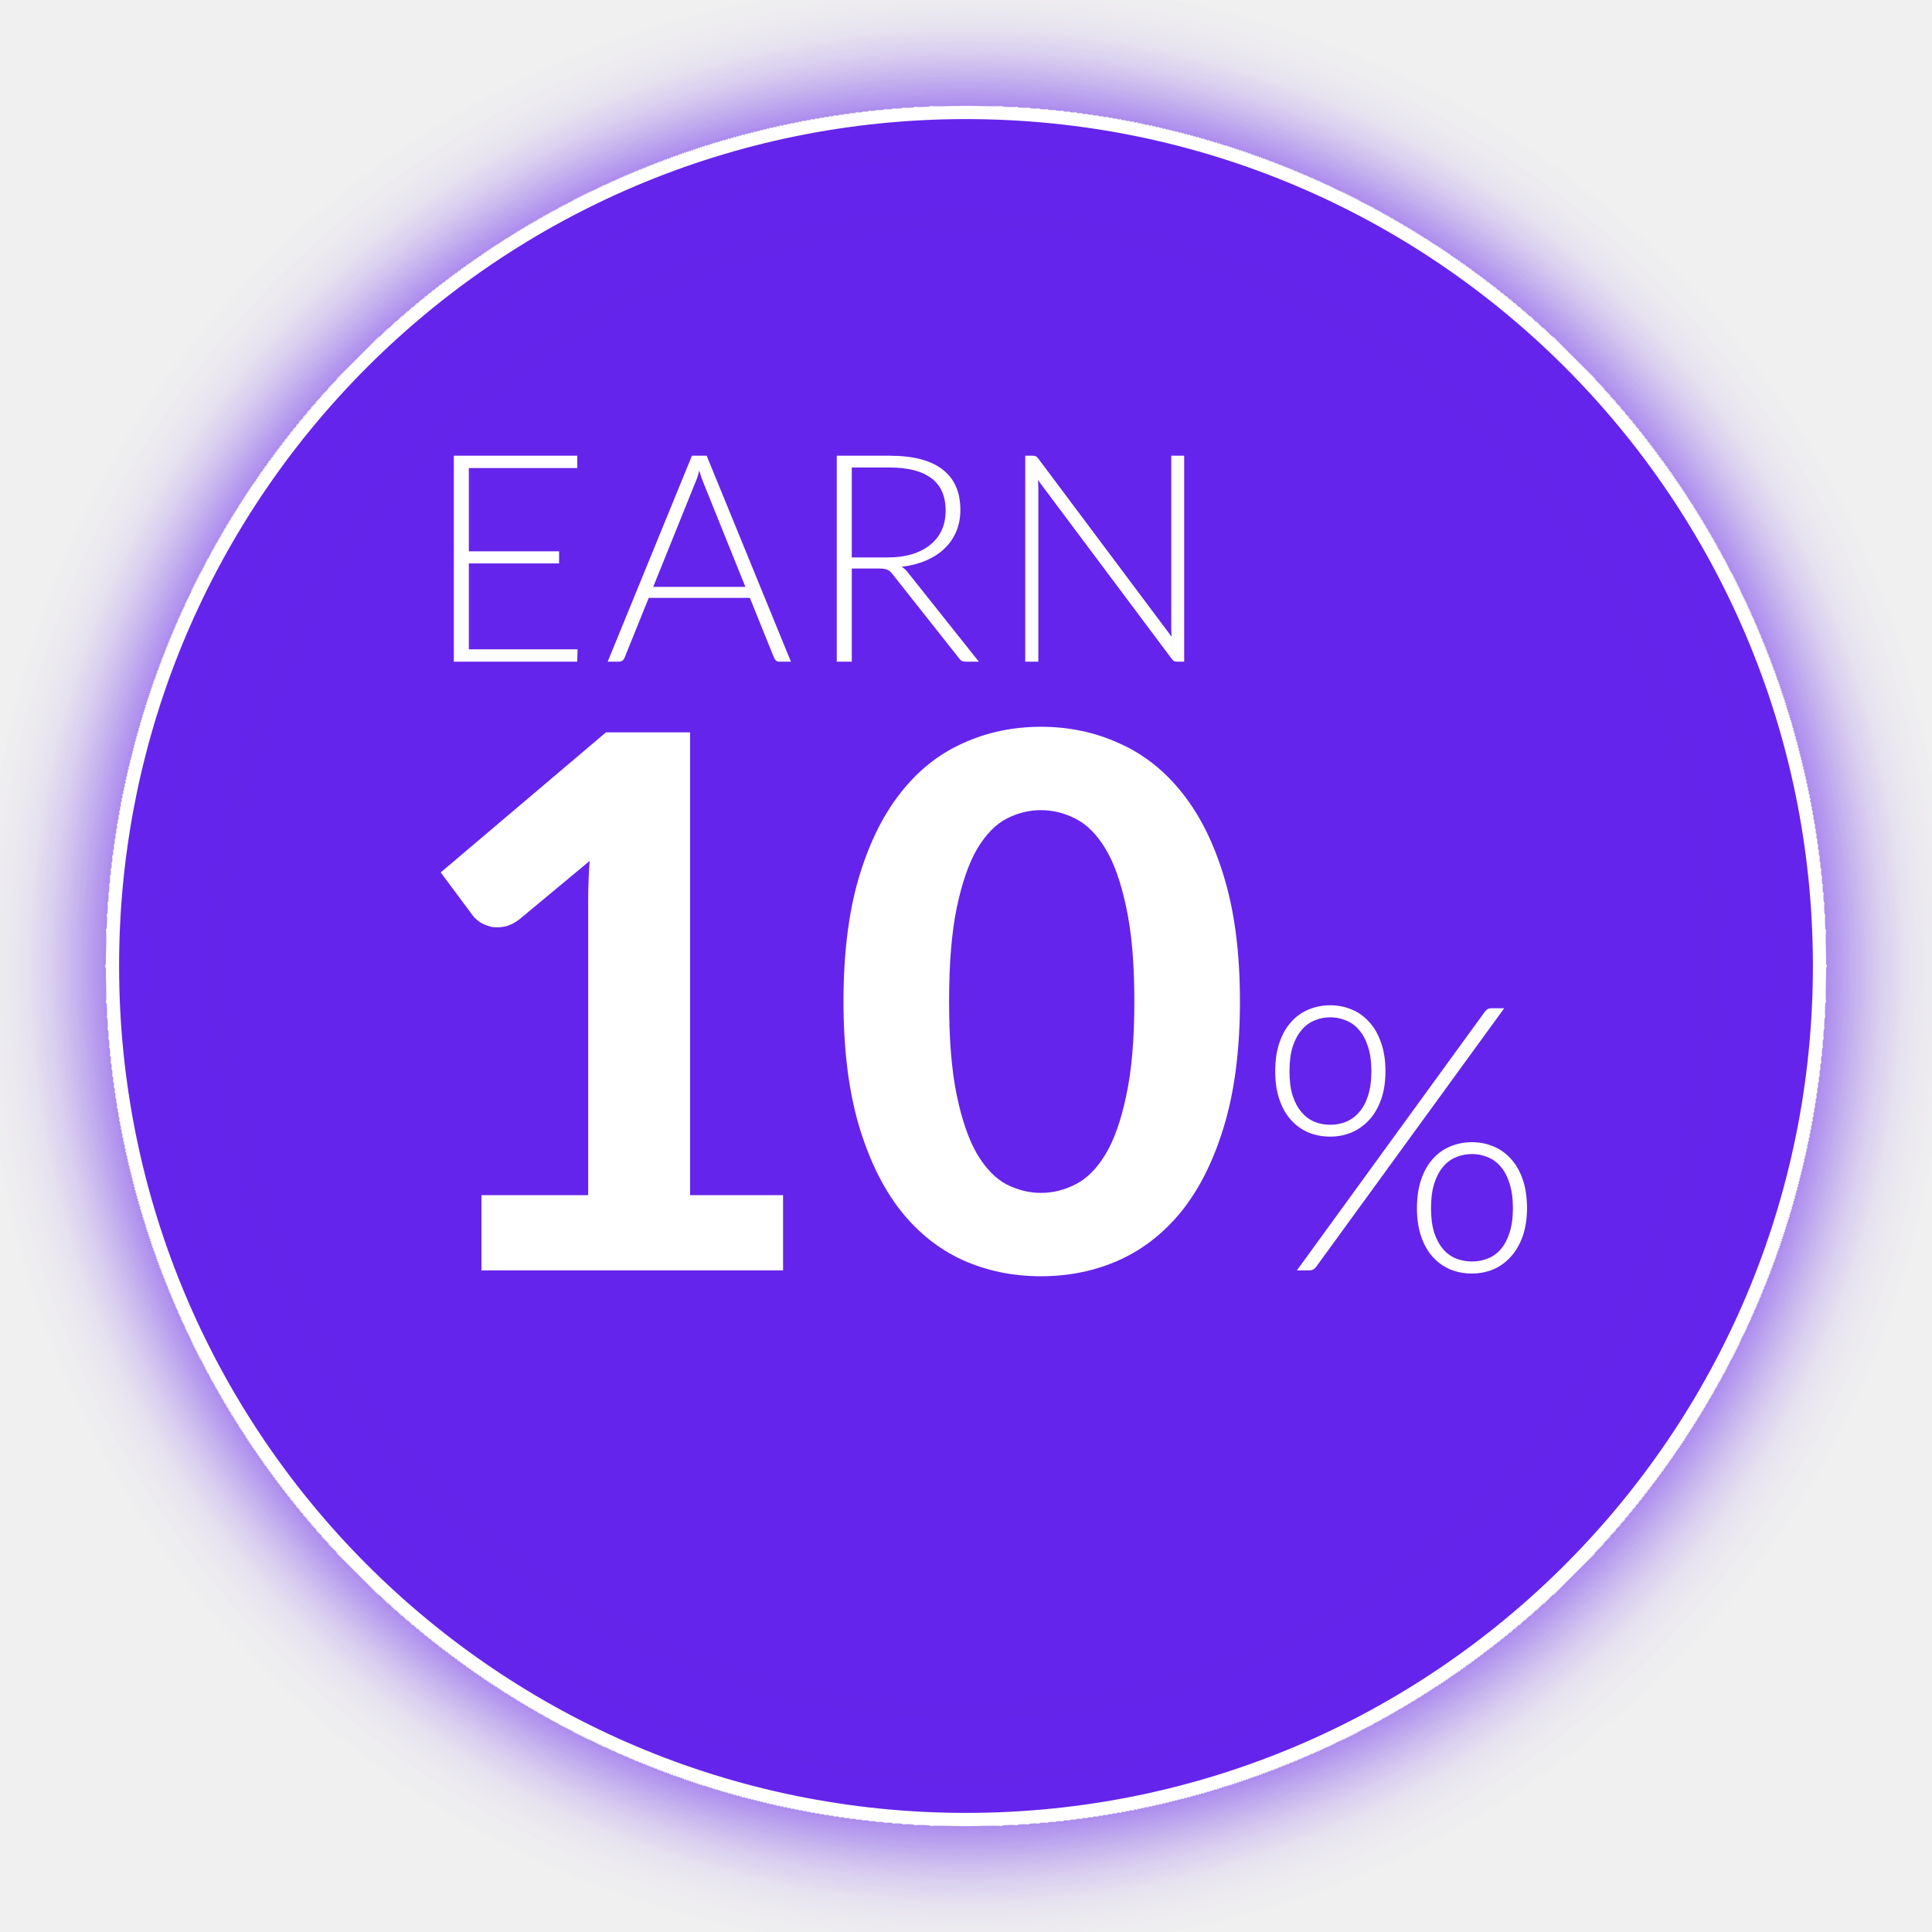
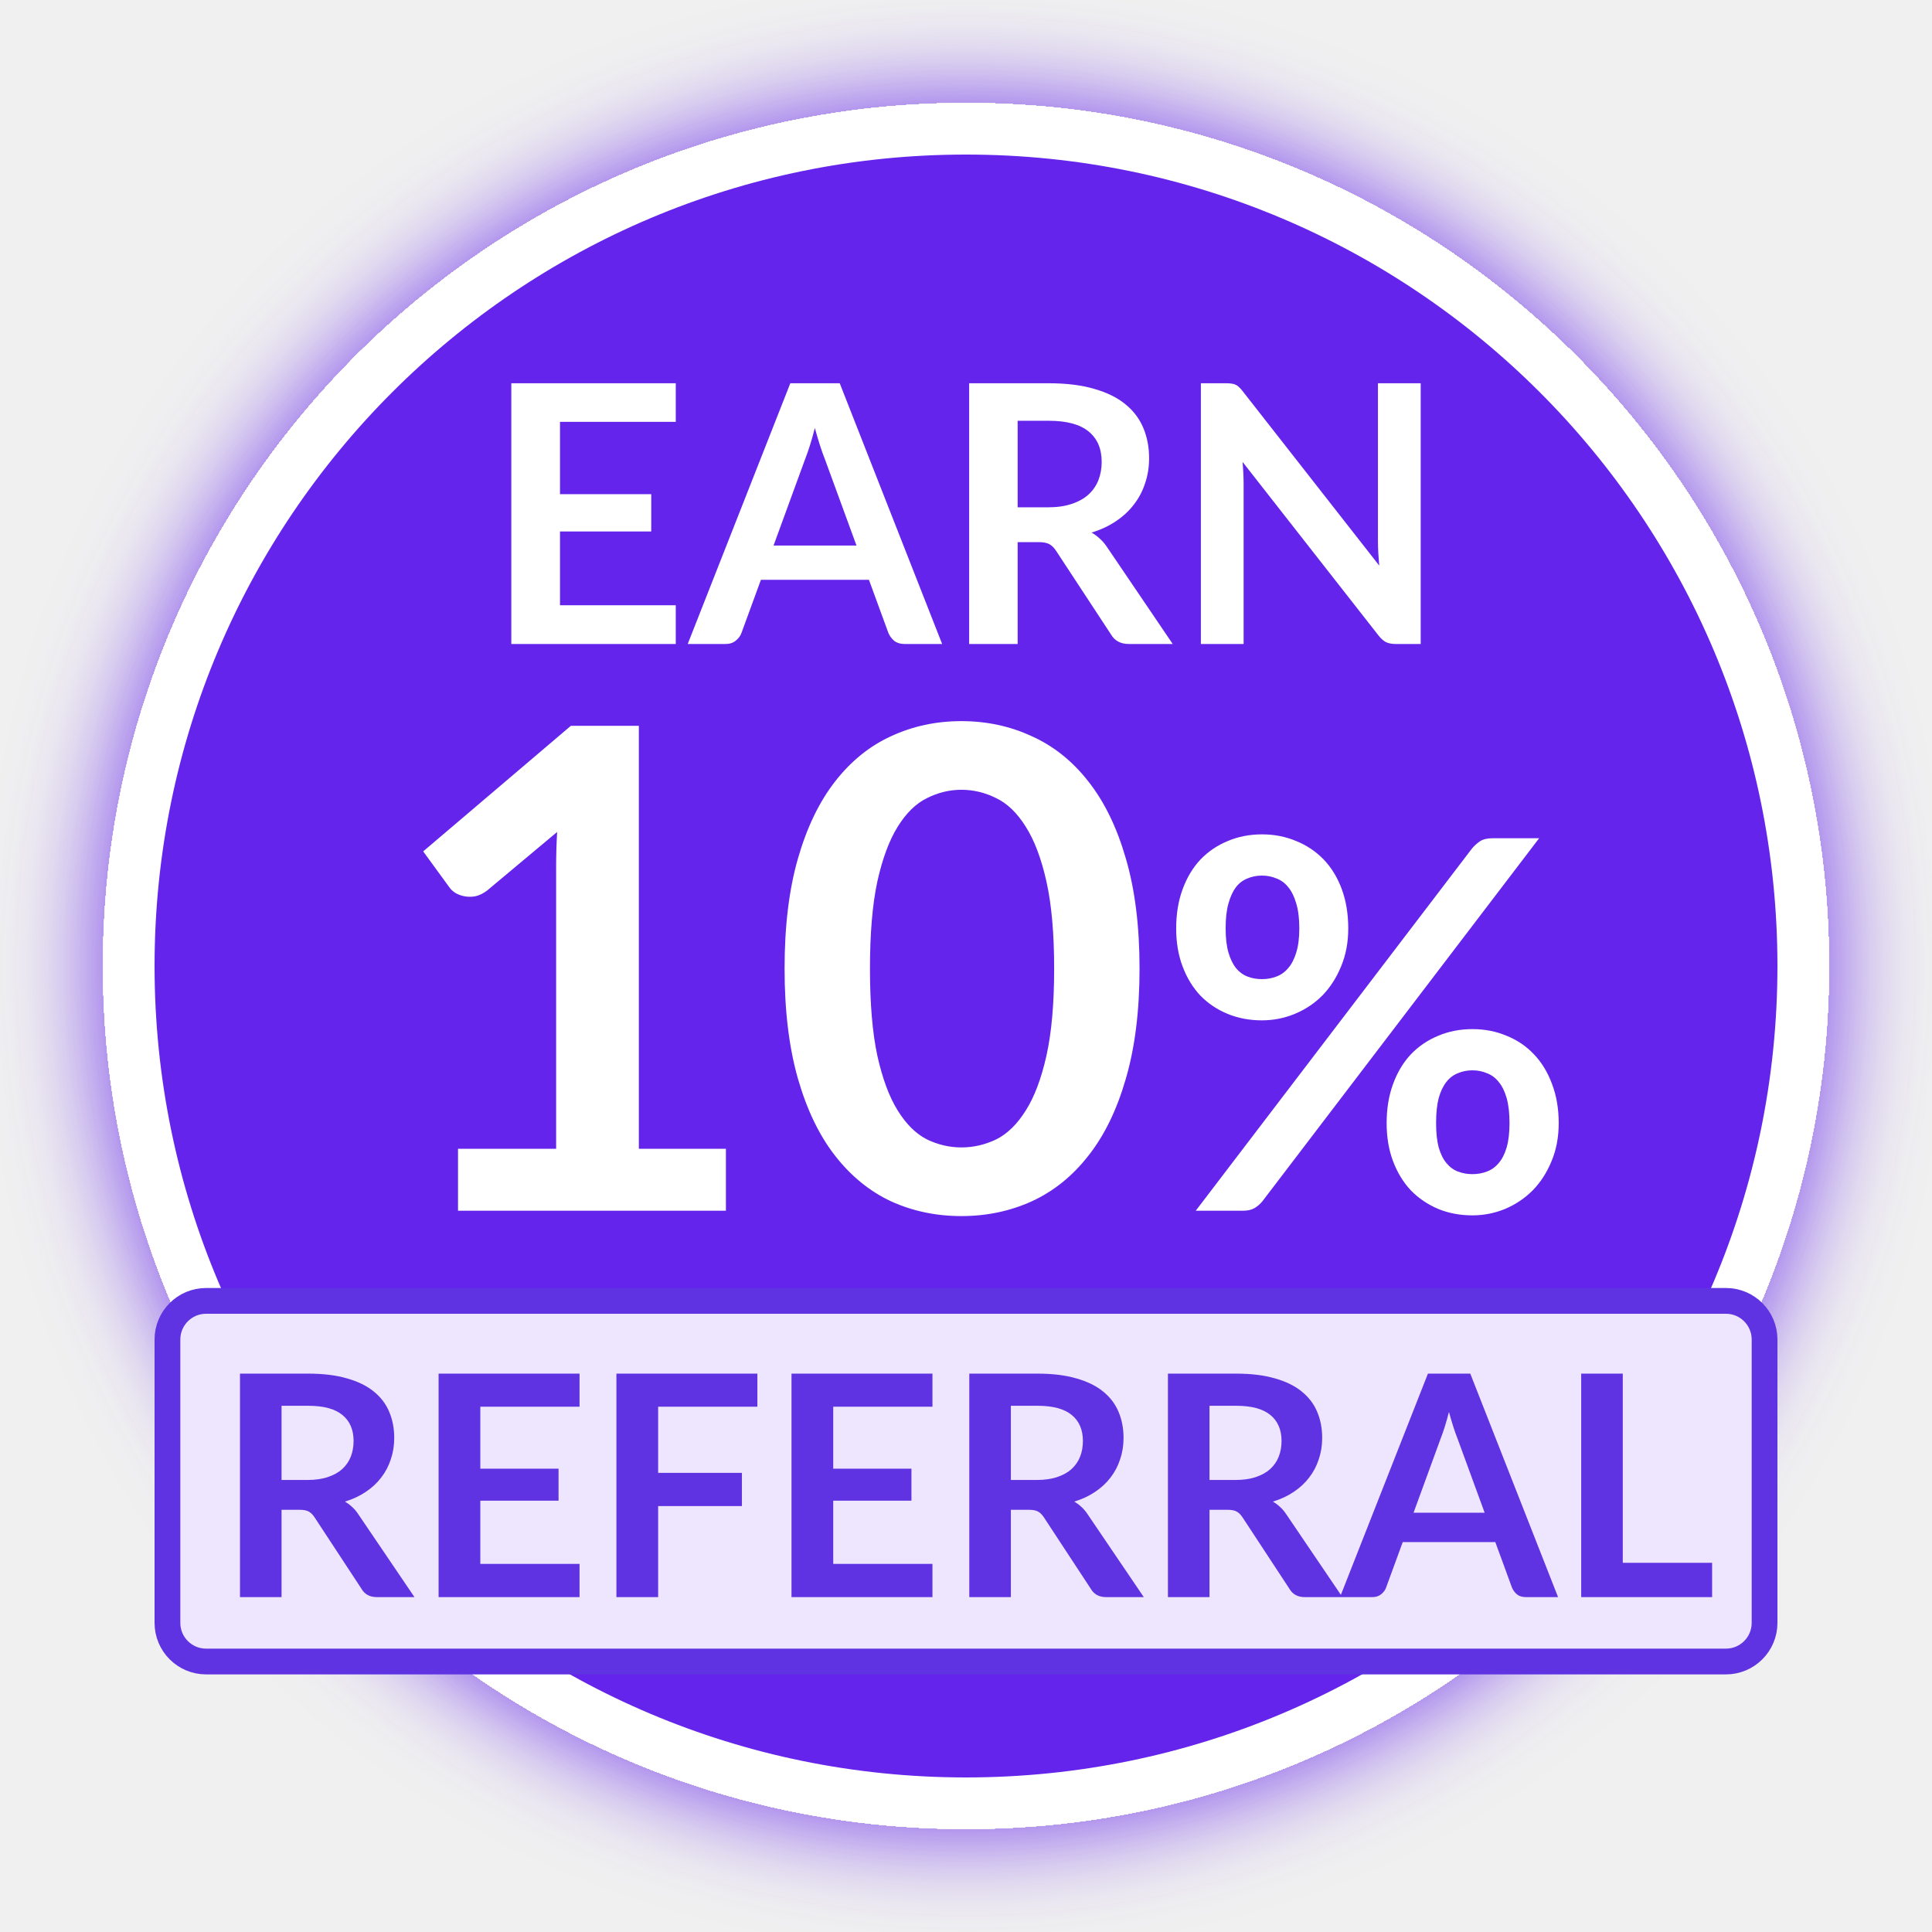
- <svg xmlns="http://www.w3.org/2000/svg" width="73" height="73" viewBox="0 0 73 73" fill="none">
-   <g filter="url(#filter0_d_654_151)">
-     <path d="M69 36.5C69 54.449 54.449 69 36.5 69C18.551 69 4 54.449 4 36.5C4 18.551 18.551 4 36.5 4C54.449 4 69 18.551 69 36.5Z" fill="#6524EB" />
+ <svg xmlns="http://www.w3.org/2000/svg" width="75" height="75" viewBox="0 0 75 75" fill="none">
+   <g filter="url(#filter0_d_686_15334)">
+     <circle cx="37.5" cy="37.5" r="32.5" fill="#6524EB" />
+     <circle cx="37.5" cy="37.5" r="32.5" stroke="white" stroke-width="2" />
  </g>
-   <g filter="url(#filter1_d_654_151)">
-     <path d="M68.5 36.5C68.5 18.827 54.173 4.5 36.5 4.5C18.827 4.5 4.5 18.827 4.5 36.5C4.5 54.173 18.827 68.5 36.5 68.5V69C18.551 69 4 54.449 4 36.5C4 18.551 18.551 4 36.5 4C54.449 4 69 18.551 69 36.5C69 54.449 54.449 69 36.5 69V68.5C54.173 68.5 68.5 54.173 68.5 36.5Z" fill="white" />
-   </g>
-   <path d="M52.349 40.476C52.349 40.882 52.293 41.242 52.181 41.554C52.069 41.862 51.917 42.119 51.726 42.324C51.534 42.53 51.313 42.686 51.061 42.793C50.809 42.896 50.543 42.947 50.263 42.947C49.973 42.947 49.7 42.896 49.444 42.793C49.192 42.686 48.972 42.53 48.786 42.324C48.599 42.119 48.452 41.862 48.345 41.554C48.237 41.242 48.184 40.882 48.184 40.476C48.184 40.066 48.237 39.704 48.345 39.391C48.452 39.079 48.599 38.82 48.786 38.614C48.972 38.404 49.192 38.248 49.444 38.145C49.7 38.038 49.973 37.984 50.263 37.984C50.552 37.984 50.823 38.038 51.075 38.145C51.327 38.248 51.546 38.404 51.733 38.614C51.924 38.82 52.073 39.079 52.181 39.391C52.293 39.704 52.349 40.066 52.349 40.476ZM51.817 40.476C51.817 40.117 51.775 39.809 51.691 39.552C51.611 39.296 51.499 39.086 51.355 38.922C51.215 38.754 51.049 38.633 50.858 38.558C50.671 38.479 50.473 38.439 50.263 38.439C50.053 38.439 49.854 38.479 49.668 38.558C49.481 38.633 49.318 38.754 49.178 38.922C49.038 39.086 48.926 39.296 48.842 39.552C48.762 39.809 48.723 40.117 48.723 40.476C48.723 40.836 48.762 41.144 48.842 41.4C48.926 41.652 49.038 41.86 49.178 42.023C49.318 42.187 49.481 42.308 49.668 42.387C49.854 42.462 50.053 42.499 50.263 42.499C50.473 42.499 50.671 42.462 50.858 42.387C51.049 42.308 51.215 42.187 51.355 42.023C51.499 41.86 51.611 41.652 51.691 41.4C51.775 41.144 51.817 40.836 51.817 40.476ZM56.108 38.222C56.136 38.185 56.168 38.155 56.206 38.131C56.248 38.108 56.301 38.096 56.367 38.096H56.836L49.724 47.875C49.663 47.959 49.581 48.001 49.479 48.001H49.003L56.108 38.222ZM57.697 45.649C57.697 46.055 57.641 46.415 57.529 46.727C57.417 47.035 57.265 47.292 57.074 47.497C56.887 47.703 56.668 47.859 56.416 47.966C56.164 48.069 55.898 48.12 55.618 48.12C55.328 48.12 55.055 48.069 54.799 47.966C54.547 47.859 54.327 47.703 54.141 47.497C53.954 47.292 53.807 47.035 53.7 46.727C53.592 46.415 53.539 46.055 53.539 45.649C53.539 45.239 53.592 44.877 53.7 44.564C53.807 44.252 53.954 43.993 54.141 43.787C54.327 43.577 54.547 43.421 54.799 43.318C55.055 43.211 55.328 43.157 55.618 43.157C55.907 43.157 56.178 43.211 56.43 43.318C56.682 43.421 56.901 43.577 57.088 43.787C57.279 43.993 57.428 44.252 57.536 44.564C57.643 44.877 57.697 45.239 57.697 45.649ZM57.165 45.649C57.165 45.29 57.123 44.982 57.039 44.725C56.959 44.464 56.85 44.252 56.71 44.088C56.57 43.92 56.404 43.799 56.213 43.724C56.026 43.645 55.828 43.605 55.618 43.605C55.408 43.605 55.207 43.645 55.016 43.724C54.829 43.799 54.666 43.92 54.526 44.088C54.386 44.252 54.274 44.464 54.19 44.725C54.11 44.982 54.071 45.29 54.071 45.649C54.071 46.009 54.11 46.317 54.19 46.573C54.274 46.825 54.386 47.033 54.526 47.196C54.666 47.36 54.829 47.479 55.016 47.553C55.207 47.628 55.408 47.665 55.618 47.665C55.828 47.665 56.026 47.628 56.213 47.553C56.404 47.479 56.57 47.36 56.71 47.196C56.85 47.033 56.959 46.825 57.039 46.573C57.123 46.317 57.165 46.009 57.165 45.649Z" fill="white" />
-   <path d="M46.851 37.835C46.851 39.608 46.66 41.148 46.277 42.455C45.894 43.762 45.367 44.844 44.695 45.703C44.023 46.552 43.225 47.187 42.301 47.607C41.386 48.018 40.397 48.223 39.333 48.223C38.269 48.223 37.28 48.018 36.365 47.607C35.45 47.187 34.662 46.552 33.999 45.703C33.336 44.844 32.814 43.762 32.431 42.455C32.058 41.148 31.871 39.608 31.871 37.835C31.871 36.062 32.058 34.526 32.431 33.229C32.814 31.922 33.336 30.844 33.999 29.995C34.662 29.136 35.45 28.502 36.365 28.091C37.28 27.671 38.269 27.461 39.333 27.461C40.397 27.461 41.386 27.671 42.301 28.091C43.225 28.502 44.023 29.136 44.695 29.995C45.367 30.844 45.894 31.922 46.277 33.229C46.66 34.526 46.851 36.062 46.851 37.835ZM42.861 37.835C42.861 36.398 42.758 35.212 42.553 34.279C42.357 33.346 42.096 32.608 41.769 32.067C41.442 31.526 41.064 31.148 40.635 30.933C40.215 30.718 39.781 30.611 39.333 30.611C38.885 30.611 38.451 30.718 38.031 30.933C37.62 31.148 37.252 31.526 36.925 32.067C36.608 32.608 36.351 33.346 36.155 34.279C35.959 35.212 35.861 36.398 35.861 37.835C35.861 39.282 35.959 40.472 36.155 41.405C36.351 42.338 36.608 43.076 36.925 43.617C37.252 44.158 37.62 44.536 38.031 44.751C38.451 44.966 38.885 45.073 39.333 45.073C39.781 45.073 40.215 44.966 40.635 44.751C41.064 44.536 41.442 44.158 41.769 43.617C42.096 43.076 42.357 42.338 42.553 41.405C42.758 40.472 42.861 39.282 42.861 37.835Z" fill="white" />
-   <path d="M29.588 45.158V48H18.192V45.158H22.224V34.042C22.224 33.799 22.229 33.552 22.238 33.3C22.248 33.048 22.262 32.791 22.28 32.53L19.62 34.742C19.434 34.882 19.252 34.971 19.074 35.008C18.897 35.045 18.729 35.05 18.57 35.022C18.412 34.984 18.272 34.928 18.15 34.854C18.029 34.77 17.936 34.686 17.87 34.602L16.652 32.964L22.896 27.672H26.074V45.158H29.588Z" fill="white" />
-   <path d="M44.744 17.219V25.001H44.48C44.433 25.001 44.392 24.994 44.359 24.979C44.33 24.961 44.301 24.932 44.271 24.891L39.217 18.137C39.228 18.247 39.233 18.352 39.233 18.451V25.001H38.738V17.219H39.019C39.07 17.219 39.109 17.226 39.134 17.241C39.164 17.252 39.195 17.279 39.228 17.323L44.271 24.061C44.26 23.951 44.255 23.846 44.255 23.747V17.219H44.744Z" fill="white" />
-   <path d="M33.531 21.063C33.876 21.063 34.184 21.023 34.455 20.942C34.73 20.858 34.961 20.739 35.148 20.585C35.339 20.431 35.484 20.246 35.583 20.029C35.682 19.813 35.731 19.569 35.731 19.298C35.731 18.744 35.55 18.333 35.187 18.066C34.827 17.798 34.301 17.664 33.608 17.664H32.184V21.063H33.531ZM36.985 25.001H36.501C36.439 25.001 36.386 24.992 36.342 24.974C36.301 24.952 36.263 24.913 36.226 24.858L33.729 21.701C33.7 21.661 33.669 21.626 33.636 21.597C33.606 21.567 33.572 21.545 33.531 21.531C33.495 21.512 33.449 21.5 33.394 21.492C33.342 21.485 33.278 21.481 33.201 21.481H32.184V25.001H31.617V17.219H33.608C34.503 17.219 35.172 17.393 35.616 17.741C36.063 18.086 36.287 18.594 36.287 19.265C36.287 19.562 36.235 19.833 36.133 20.079C36.03 20.324 35.882 20.541 35.687 20.728C35.496 20.911 35.264 21.061 34.989 21.179C34.717 21.296 34.411 21.375 34.07 21.415C34.158 21.47 34.237 21.544 34.307 21.635L36.985 25.001Z" fill="white" />
-   <path d="M28.164 22.174L26.58 18.242C26.525 18.113 26.472 17.959 26.42 17.78C26.398 17.868 26.375 17.952 26.349 18.033C26.323 18.11 26.296 18.181 26.266 18.247L24.682 22.174H28.164ZM29.885 25.001H29.451C29.4 25.001 29.357 24.988 29.324 24.963C29.291 24.933 29.266 24.897 29.247 24.853L28.334 22.592H24.512L23.599 24.853C23.584 24.893 23.559 24.928 23.522 24.957C23.485 24.987 23.441 25.001 23.39 25.001H22.961L26.145 17.219H26.701L29.885 25.001Z" fill="white" />
-   <path d="M21.823 24.534L21.812 25.001H17.148V17.219H21.812V17.686H17.715V20.832H21.125V21.289H17.715V24.534H21.823Z" fill="white" />
+   <path d="M28.18 44.595V47H17.78V44.595H21.589V33.636C21.589 33.203 21.602 32.756 21.628 32.297L18.924 34.559C18.768 34.68 18.612 34.758 18.456 34.793C18.308 34.819 18.165 34.819 18.027 34.793C17.897 34.767 17.78 34.724 17.676 34.663C17.572 34.594 17.494 34.52 17.442 34.442L16.428 33.051L22.161 28.176H24.8V44.595H28.18ZM44.237 37.601C44.237 39.239 44.059 40.665 43.704 41.878C43.357 43.083 42.872 44.079 42.248 44.868C41.632 45.657 40.9 46.246 40.051 46.636C39.21 47.017 38.3 47.208 37.321 47.208C36.341 47.208 35.431 47.017 34.591 46.636C33.759 46.246 33.035 45.657 32.42 44.868C31.804 44.079 31.323 43.083 30.977 41.878C30.63 40.665 30.457 39.239 30.457 37.601C30.457 35.954 30.63 34.529 30.977 33.324C31.323 32.119 31.804 31.123 32.42 30.334C33.035 29.545 33.759 28.96 34.591 28.579C35.431 28.189 36.341 27.994 37.321 27.994C38.3 27.994 39.21 28.189 40.051 28.579C40.9 28.96 41.632 29.545 42.248 30.334C42.872 31.123 43.357 32.119 43.704 33.324C44.059 34.529 44.237 35.954 44.237 37.601ZM40.922 37.601C40.922 36.24 40.822 35.114 40.623 34.221C40.423 33.328 40.155 32.618 39.817 32.089C39.487 31.56 39.106 31.192 38.673 30.984C38.239 30.767 37.789 30.659 37.321 30.659C36.861 30.659 36.415 30.767 35.982 30.984C35.557 31.192 35.18 31.56 34.851 32.089C34.521 32.618 34.257 33.328 34.058 34.221C33.867 35.114 33.772 36.24 33.772 37.601C33.772 38.962 33.867 40.088 34.058 40.981C34.257 41.874 34.521 42.584 34.851 43.113C35.18 43.642 35.557 44.014 35.982 44.231C36.415 44.439 36.861 44.543 37.321 44.543C37.789 44.543 38.239 44.439 38.673 44.231C39.106 44.014 39.487 43.642 39.817 43.113C40.155 42.584 40.423 41.874 40.623 40.981C40.822 40.088 40.922 38.962 40.922 37.601ZM52.339 36.04C52.339 36.587 52.245 37.08 52.059 37.52C51.879 37.96 51.635 38.337 51.329 38.65C51.022 38.957 50.665 39.193 50.259 39.36C49.852 39.527 49.429 39.61 48.989 39.61C48.509 39.61 48.065 39.527 47.659 39.36C47.252 39.193 46.899 38.957 46.599 38.65C46.305 38.337 46.075 37.96 45.909 37.52C45.742 37.08 45.659 36.587 45.659 36.04C45.659 35.48 45.742 34.973 45.909 34.52C46.075 34.067 46.305 33.683 46.599 33.37C46.899 33.057 47.252 32.817 47.659 32.65C48.065 32.477 48.509 32.39 48.989 32.39C49.469 32.39 49.912 32.477 50.319 32.65C50.732 32.817 51.089 33.057 51.389 33.37C51.689 33.683 51.922 34.067 52.089 34.52C52.255 34.973 52.339 35.48 52.339 36.04ZM50.439 36.04C50.439 35.653 50.399 35.33 50.319 35.07C50.245 34.81 50.142 34.6 50.009 34.44C49.882 34.28 49.729 34.167 49.549 34.1C49.375 34.027 49.189 33.99 48.989 33.99C48.789 33.99 48.602 34.027 48.429 34.1C48.255 34.167 48.105 34.28 47.979 34.44C47.859 34.6 47.762 34.81 47.689 35.07C47.615 35.33 47.579 35.653 47.579 36.04C47.579 36.413 47.615 36.727 47.689 36.98C47.762 37.227 47.859 37.427 47.979 37.58C48.105 37.733 48.255 37.843 48.429 37.91C48.602 37.977 48.789 38.01 48.989 38.01C49.189 38.01 49.375 37.977 49.549 37.91C49.729 37.843 49.882 37.733 50.009 37.58C50.142 37.427 50.245 37.227 50.319 36.98C50.399 36.727 50.439 36.413 50.439 36.04ZM57.149 32.93C57.235 32.83 57.335 32.74 57.449 32.66C57.569 32.58 57.735 32.54 57.949 32.54H59.749L49.009 46.63C48.922 46.737 48.819 46.827 48.699 46.9C48.579 46.967 48.432 47 48.259 47H46.419L57.149 32.93ZM60.509 43.6C60.509 44.147 60.415 44.64 60.229 45.08C60.049 45.52 59.805 45.897 59.499 46.21C59.192 46.517 58.835 46.757 58.429 46.93C58.022 47.097 57.599 47.18 57.159 47.18C56.679 47.18 56.235 47.097 55.829 46.93C55.422 46.757 55.069 46.517 54.769 46.21C54.475 45.897 54.245 45.52 54.079 45.08C53.912 44.64 53.829 44.147 53.829 43.6C53.829 43.04 53.912 42.533 54.079 42.08C54.245 41.627 54.475 41.243 54.769 40.93C55.069 40.617 55.422 40.377 55.829 40.21C56.235 40.037 56.679 39.95 57.159 39.95C57.639 39.95 58.082 40.037 58.489 40.21C58.902 40.377 59.255 40.617 59.549 40.93C59.849 41.243 60.082 41.627 60.249 42.08C60.422 42.533 60.509 43.04 60.509 43.6ZM58.599 43.6C58.599 43.213 58.562 42.89 58.489 42.63C58.415 42.37 58.312 42.16 58.179 42C58.052 41.84 57.899 41.727 57.719 41.66C57.545 41.587 57.359 41.55 57.159 41.55C56.959 41.55 56.772 41.587 56.599 41.66C56.425 41.727 56.275 41.84 56.149 42C56.022 42.16 55.922 42.37 55.849 42.63C55.782 42.89 55.749 43.213 55.749 43.6C55.749 43.973 55.782 44.287 55.849 44.54C55.922 44.793 56.022 44.997 56.149 45.15C56.275 45.303 56.425 45.413 56.599 45.48C56.772 45.547 56.959 45.58 57.159 45.58C57.359 45.58 57.545 45.547 57.719 45.48C57.899 45.413 58.052 45.303 58.179 45.15C58.312 44.997 58.415 44.793 58.489 44.54C58.562 44.287 58.599 43.973 58.599 43.6Z" fill="white" />
+   <path d="M21.739 16.376V19.183H25.281V20.632H21.739V23.495H26.233V25H19.849V14.878H26.233V16.376H21.739ZM33.249 21.178L32.017 17.811C31.957 17.662 31.894 17.484 31.828 17.279C31.763 17.074 31.698 16.852 31.632 16.614C31.572 16.852 31.509 17.076 31.443 17.286C31.378 17.491 31.315 17.671 31.254 17.825L30.029 21.178H33.249ZM36.574 25H35.118C34.955 25 34.822 24.96 34.719 24.881C34.617 24.797 34.54 24.694 34.488 24.573L33.732 22.508H29.539L28.783 24.573C28.746 24.68 28.674 24.778 28.566 24.867C28.459 24.956 28.326 25 28.167 25H26.697L30.68 14.878H32.598L36.574 25ZM40.681 19.694C41.036 19.694 41.344 19.65 41.605 19.561C41.871 19.472 42.088 19.351 42.256 19.197C42.429 19.038 42.557 18.852 42.641 18.637C42.725 18.422 42.767 18.187 42.767 17.93C42.767 17.417 42.597 17.022 42.256 16.747C41.92 16.472 41.404 16.334 40.709 16.334H39.505V19.694H40.681ZM45.525 25H43.824C43.502 25 43.269 24.874 43.124 24.622L40.996 21.381C40.917 21.26 40.828 21.173 40.73 21.122C40.637 21.071 40.497 21.045 40.31 21.045H39.505V25H37.622V14.878H40.709C41.395 14.878 41.983 14.95 42.473 15.095C42.968 15.235 43.371 15.433 43.684 15.69C44.002 15.947 44.235 16.255 44.384 16.614C44.533 16.969 44.608 17.361 44.608 17.79C44.608 18.131 44.557 18.453 44.454 18.756C44.356 19.059 44.212 19.335 44.02 19.582C43.834 19.829 43.6 20.046 43.32 20.233C43.045 20.42 42.73 20.567 42.375 20.674C42.496 20.744 42.608 20.828 42.711 20.926C42.814 21.019 42.907 21.131 42.991 21.262L45.525 25ZM55.151 14.878V25H54.185C54.036 25 53.91 24.977 53.807 24.93C53.709 24.879 53.614 24.795 53.52 24.678L48.235 17.93C48.263 18.238 48.277 18.523 48.277 18.784V25H46.618V14.878H47.605C47.684 14.878 47.752 14.883 47.808 14.892C47.869 14.897 47.92 14.911 47.962 14.934C48.009 14.953 48.053 14.983 48.095 15.025C48.137 15.062 48.184 15.114 48.235 15.179L53.541 21.955C53.527 21.792 53.516 21.631 53.506 21.472C53.497 21.313 53.492 21.166 53.492 21.031V14.878H55.151Z" fill="white" />
+   <rect x="6.5" y="50.5" width="62" height="14" rx="1.5" fill="#EEE6FF" stroke="#5F33E1" />
+   <path d="M11.938 57.452C12.242 57.452 12.506 57.414 12.73 57.338C12.958 57.262 13.144 57.158 13.288 57.026C13.436 56.89 13.546 56.73 13.618 56.546C13.69 56.362 13.726 56.16 13.726 55.94C13.726 55.5 13.58 55.162 13.288 54.926C13 54.69 12.558 54.572 11.962 54.572H10.93V57.452H11.938ZM16.09 62H14.632C14.356 62 14.156 61.892 14.032 61.676L12.208 58.898C12.14 58.794 12.064 58.72 11.98 58.676C11.9 58.632 11.78 58.61 11.62 58.61H10.93V62H9.316V53.324H11.962C12.55 53.324 13.054 53.386 13.474 53.51C13.898 53.63 14.244 53.8 14.512 54.02C14.784 54.24 14.984 54.504 15.112 54.812C15.24 55.116 15.304 55.452 15.304 55.82C15.304 56.112 15.26 56.388 15.172 56.648C15.088 56.908 14.964 57.144 14.8 57.356C14.64 57.568 14.44 57.754 14.2 57.914C13.964 58.074 13.694 58.2 13.39 58.292C13.494 58.352 13.59 58.424 13.678 58.508C13.766 58.588 13.846 58.684 13.918 58.796L16.09 62ZM18.646 54.608V57.014H21.683V58.256H18.646V60.71H22.498V62H17.026V53.324H22.498V54.608H18.646ZM25.549 54.608V57.176H28.801V58.466H25.549V62H23.929V53.324H29.401V54.608H25.549ZM32.346 54.608V57.014H35.382V58.256H32.346V60.71H36.198V62H30.726V53.324H36.198V54.608H32.346ZM40.25 57.452C40.554 57.452 40.818 57.414 41.042 57.338C41.27 57.262 41.456 57.158 41.6 57.026C41.748 56.89 41.858 56.73 41.93 56.546C42.002 56.362 42.038 56.16 42.038 55.94C42.038 55.5 41.892 55.162 41.6 54.926C41.312 54.69 40.87 54.572 40.274 54.572H39.242V57.452H40.25ZM44.402 62H42.944C42.668 62 42.468 61.892 42.344 61.676L40.52 58.898C40.452 58.794 40.376 58.72 40.292 58.676C40.212 58.632 40.092 58.61 39.932 58.61H39.242V62H37.628V53.324H40.274C40.862 53.324 41.366 53.386 41.786 53.51C42.21 53.63 42.556 53.8 42.824 54.02C43.096 54.24 43.296 54.504 43.424 54.812C43.552 55.116 43.616 55.452 43.616 55.82C43.616 56.112 43.572 56.388 43.484 56.648C43.4 56.908 43.276 57.144 43.112 57.356C42.952 57.568 42.752 57.754 42.512 57.914C42.276 58.074 42.006 58.2 41.702 58.292C41.806 58.352 41.902 58.424 41.99 58.508C42.078 58.588 42.158 58.684 42.23 58.796L44.402 62ZM47.961 57.452C48.265 57.452 48.529 57.414 48.753 57.338C48.981 57.262 49.167 57.158 49.311 57.026C49.459 56.89 49.569 56.73 49.641 56.546C49.713 56.362 49.749 56.16 49.749 55.94C49.749 55.5 49.603 55.162 49.311 54.926C49.023 54.69 48.581 54.572 47.985 54.572H46.953V57.452H47.961ZM52.113 62H50.655C50.379 62 50.179 61.892 50.055 61.676L48.231 58.898C48.163 58.794 48.087 58.72 48.003 58.676C47.923 58.632 47.803 58.61 47.643 58.61H46.953V62H45.339V53.324H47.985C48.573 53.324 49.077 53.386 49.497 53.51C49.921 53.63 50.267 53.8 50.535 54.02C50.807 54.24 51.007 54.504 51.135 54.812C51.263 55.116 51.327 55.452 51.327 55.82C51.327 56.112 51.283 56.388 51.195 56.648C51.111 56.908 50.987 57.144 50.823 57.356C50.663 57.568 50.463 57.754 50.223 57.914C49.987 58.074 49.717 58.2 49.413 58.292C49.517 58.352 49.613 58.424 49.701 58.508C49.789 58.588 49.869 58.684 49.941 58.796L52.113 62ZM57.634 58.724L56.578 55.838C56.526 55.71 56.472 55.558 56.416 55.382C56.36 55.206 56.304 55.016 56.248 54.812C56.196 55.016 56.142 55.208 56.086 55.388C56.03 55.564 55.976 55.718 55.924 55.85L54.874 58.724H57.634ZM60.484 62H59.236C59.096 62 58.982 61.966 58.894 61.898C58.806 61.826 58.74 61.738 58.696 61.634L58.048 59.864H54.454L53.806 61.634C53.774 61.726 53.712 61.81 53.62 61.886C53.528 61.962 53.414 62 53.278 62H52.018L55.432 53.324H57.076L60.484 62ZM66.464 60.668V62H61.382V53.324H62.996V60.668H66.464Z" fill="#5F33E1" />
  <defs>
-     <filter id="filter0_d_654_151" x="0" y="0" width="73" height="73" filterUnits="userSpaceOnUse" color-interpolation-filters="sRGB">
+     <filter id="filter0_d_686_15334" x="0" y="0" width="75" height="75" filterUnits="userSpaceOnUse" color-interpolation-filters="sRGB">
      <feFlood flood-opacity="0" result="BackgroundImageFix" />
      <feColorMatrix in="SourceAlpha" type="matrix" values="0 0 0 0 0 0 0 0 0 0 0 0 0 0 0 0 0 0 127 0" result="hardAlpha" />
      <feOffset />
      <feGaussianBlur stdDeviation="2" />
      <feComposite in2="hardAlpha" operator="out" />
      <feColorMatrix type="matrix" values="0 0 0 0 0.396 0 0 0 0 0.141 0 0 0 0 0.922 0 0 0 0.89 0" />
-       <feBlend mode="normal" in2="BackgroundImageFix" result="effect1_dropShadow_654_151" />
-       <feBlend mode="normal" in="SourceGraphic" in2="effect1_dropShadow_654_151" result="shape" />
-     </filter>
-     <filter id="filter1_d_654_151" x="0" y="0" width="73" height="73" filterUnits="userSpaceOnUse" color-interpolation-filters="sRGB">
-       <feFlood flood-opacity="0" result="BackgroundImageFix" />
-       <feColorMatrix in="SourceAlpha" type="matrix" values="0 0 0 0 0 0 0 0 0 0 0 0 0 0 0 0 0 0 127 0" result="hardAlpha" />
-       <feOffset />
-       <feGaussianBlur stdDeviation="2" />
-       <feComposite in2="hardAlpha" operator="out" />
-       <feColorMatrix type="matrix" values="0 0 0 0 0.396 0 0 0 0 0.141 0 0 0 0 0.922 0 0 0 0.89 0" />
-       <feBlend mode="normal" in2="BackgroundImageFix" result="effect1_dropShadow_654_151" />
-       <feBlend mode="normal" in="SourceGraphic" in2="effect1_dropShadow_654_151" result="shape" />
+       <feBlend mode="normal" in2="BackgroundImageFix" result="effect1_dropShadow_686_15334" />
+       <feBlend mode="normal" in="SourceGraphic" in2="effect1_dropShadow_686_15334" result="shape" />
    </filter>
  </defs>
</svg>
